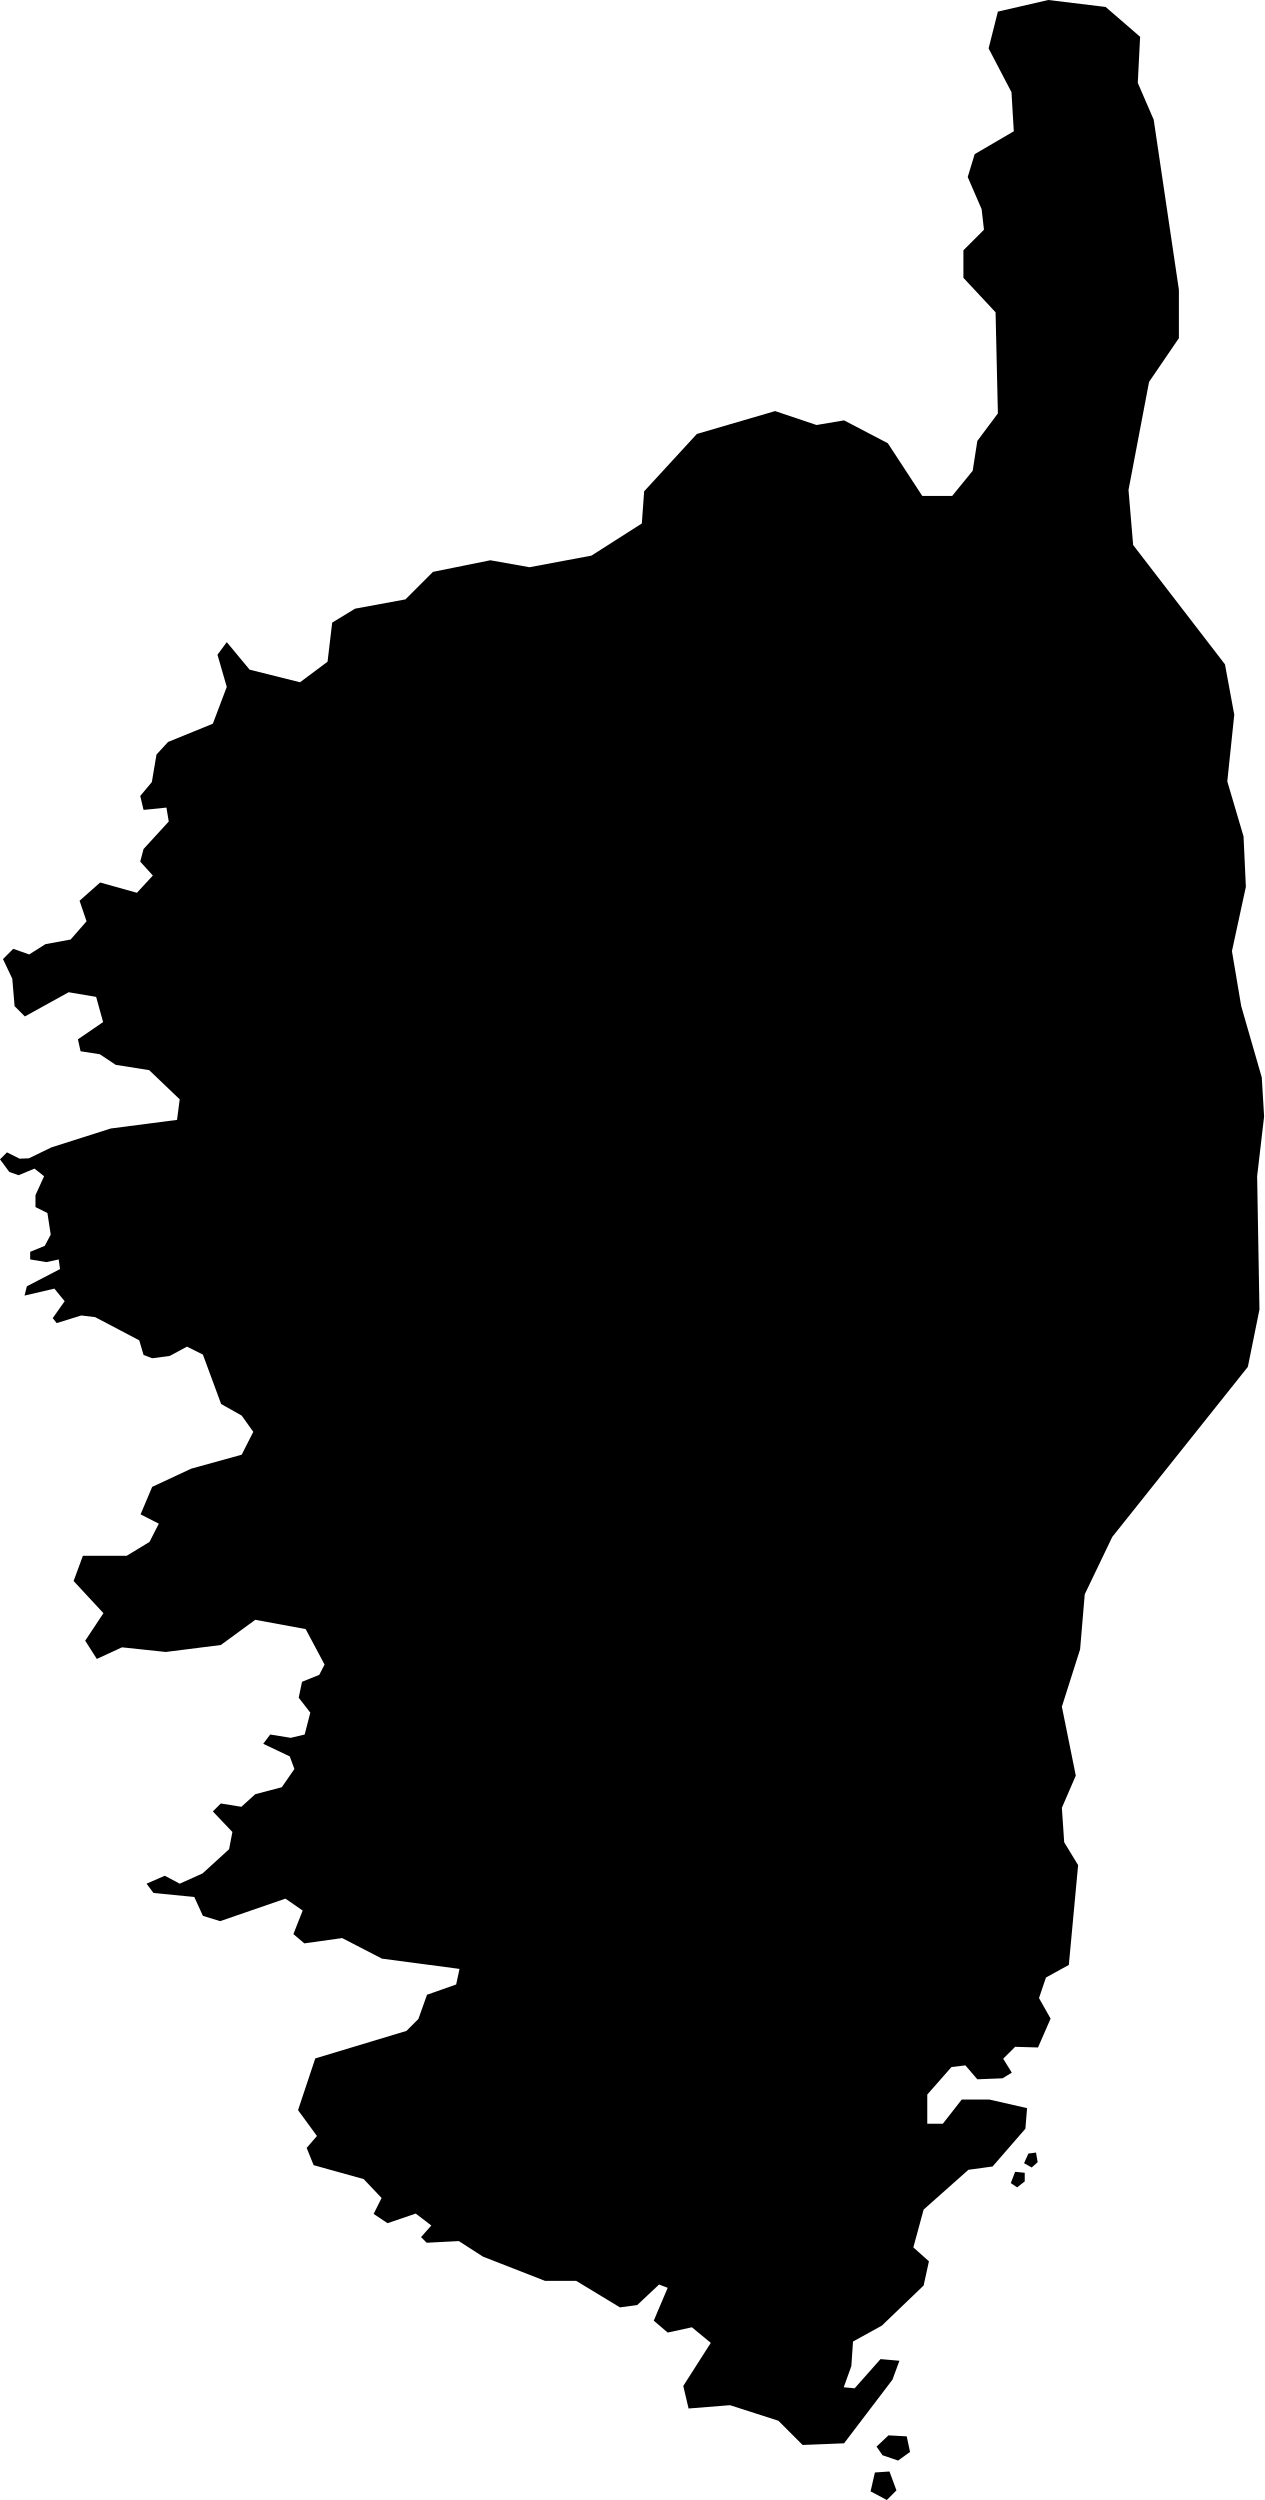
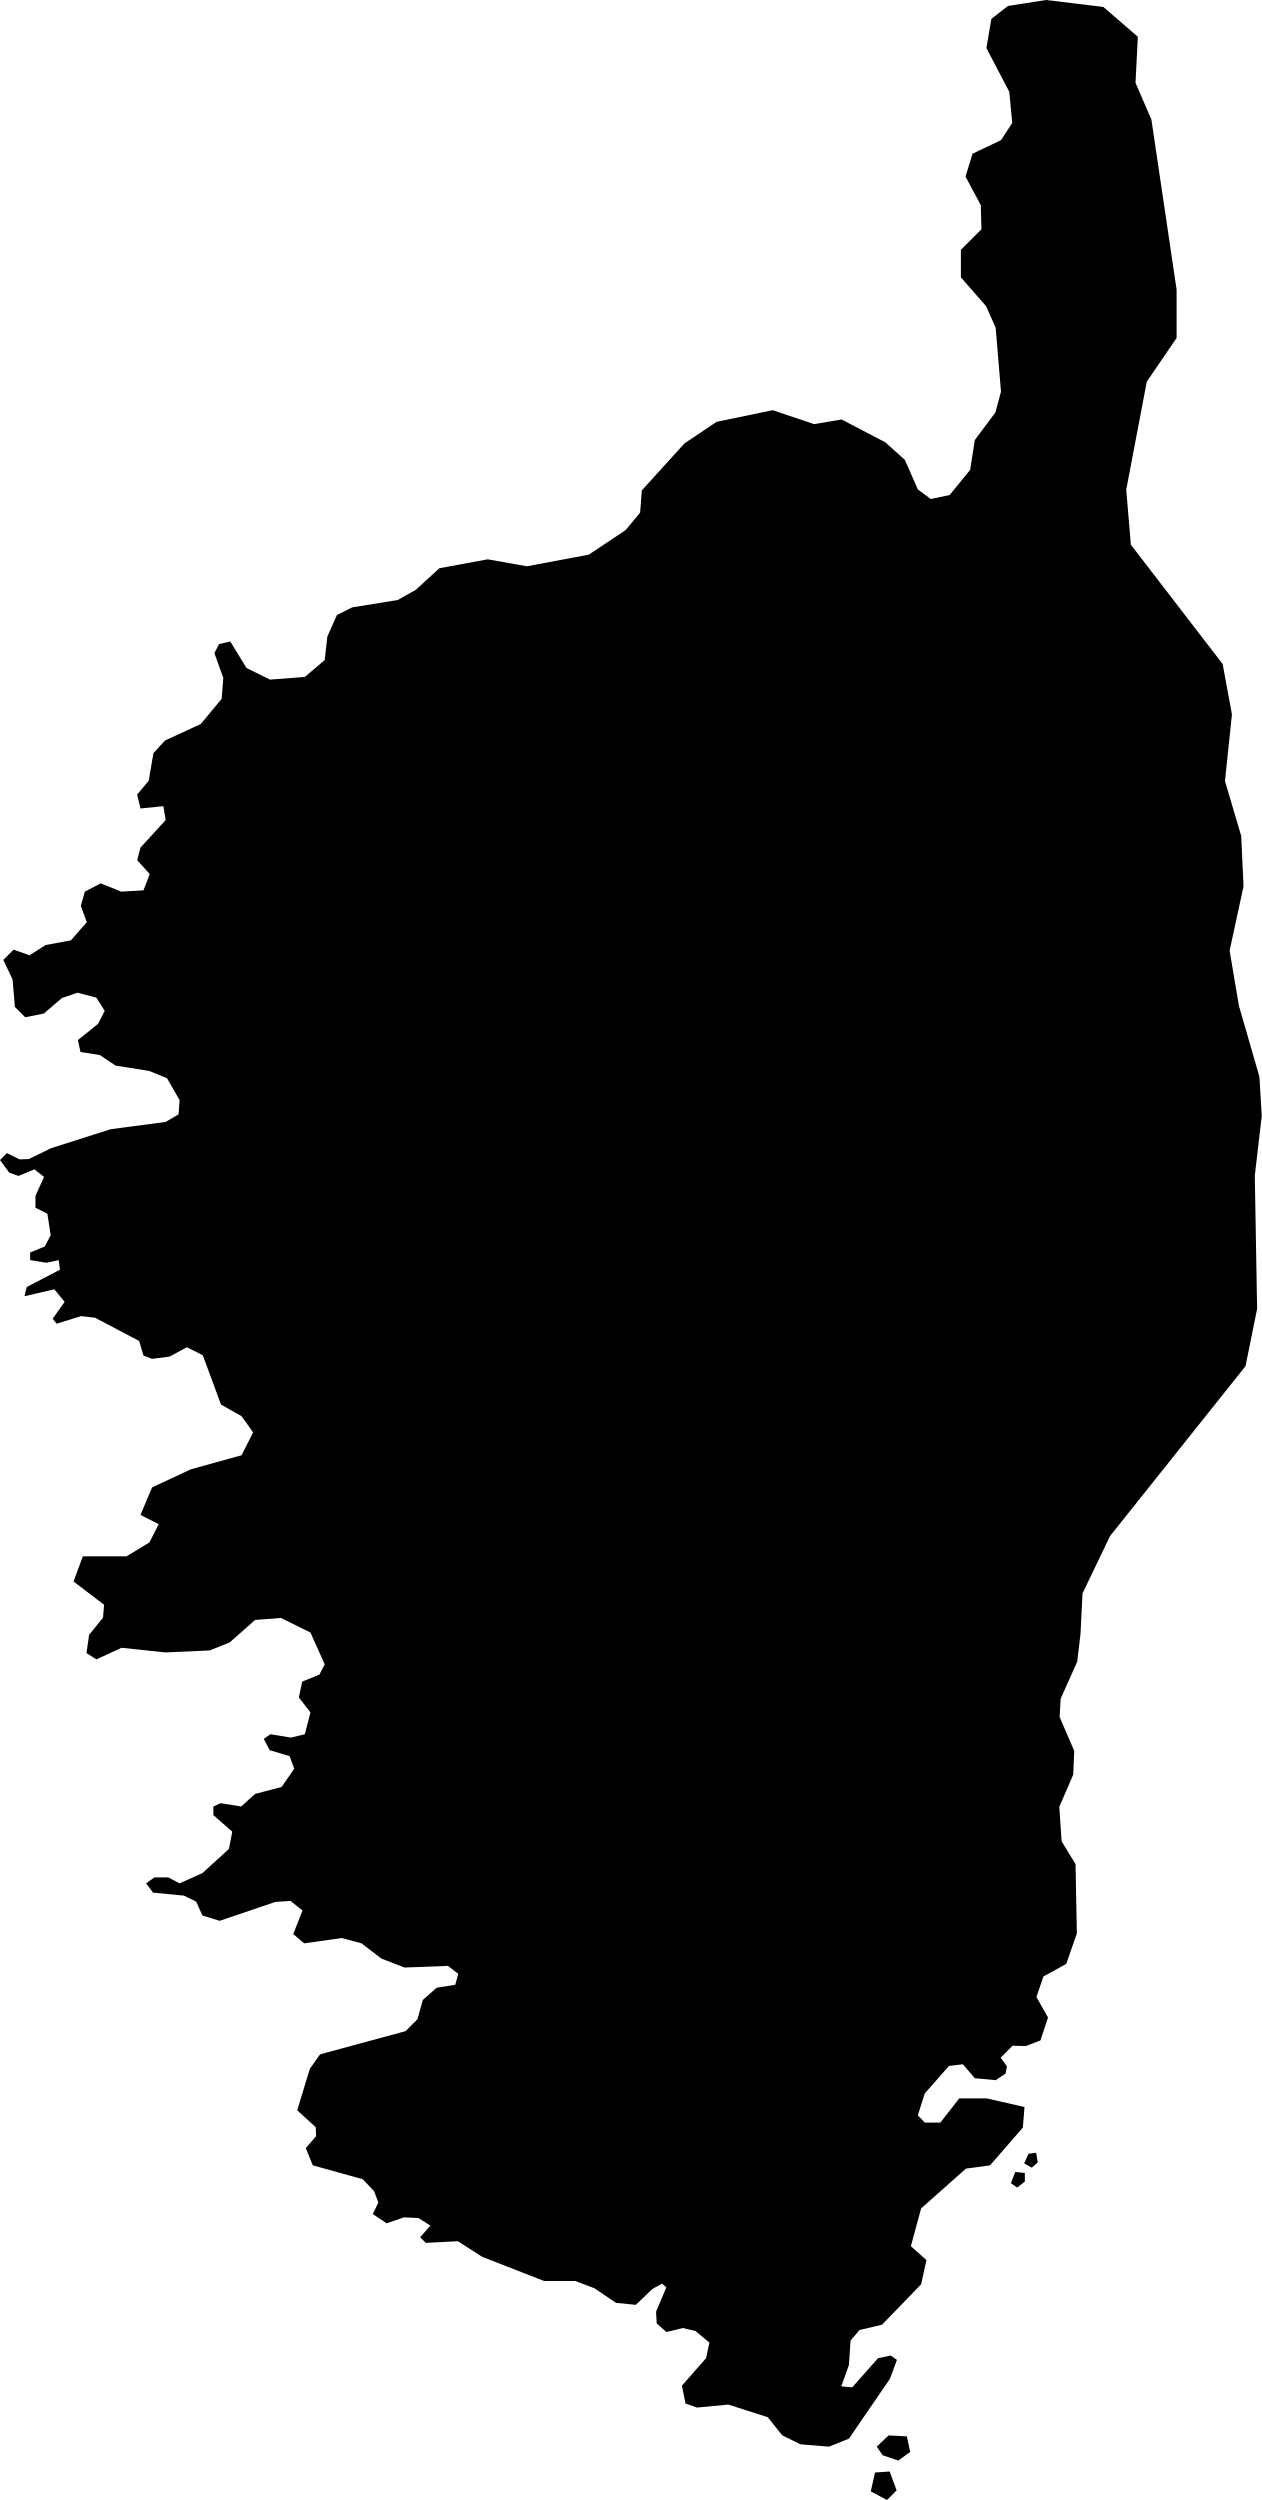
- <svg xmlns="http://www.w3.org/2000/svg" viewBox="672.967 280.556 3.813 7.541">
-   <path d="M675.611,287.936l0.036-0.034l0.055,0.003l0.01,0.047l-0.036,0.026l-0.047-0.016L675.611,287.936z M675.642,288.097l0.029-0.029l-0.021-0.057l-0.044,0.003l-0.013,0.057L675.642,288.097z M676.035,287.154l0.023-0.018v-0.026l-0.029-0.003l-0.013,0.034L676.035,287.154z M676.056,287.081l0.023,0.013l0.018-0.016l-0.005-0.029l-0.023,0.003L676.056,287.081z M673.38,283.249l-0.111-0.031l-0.062,0.055l0.021,0.062l-0.048,0.055l-0.076,0.014l-0.049,0.031l-0.048-0.017l-0.031,0.031l0.028,0.059l0.007,0.083l0.031,0.031l0.132-0.073l0.083,0.014l0.021,0.076l-0.076,0.052l0.008,0.036l0.058,0.009l0.048,0.032l0.101,0.016l0.092,0.088l-0.008,0.062l-0.2,0.026l-0.179,0.057l-0.068,0.033l-0.028,0.001l-0.038-0.019l-0.021,0.021l0.028,0.038l0.028,0.01l0.048-0.02l0.029,0.023l-0.026,0.057v0.036l0.036,0.018l0.01,0.065l-0.018,0.034l-0.044,0.018v0.023l0.049,0.008l0.037-0.008l0.004,0.029l-0.1,0.052l-0.007,0.028l0.09-0.021l0.031,0.038l-0.036,0.051l0.012,0.015l0.074-0.023l0.042,0.005l0.133,0.07l0.013,0.044l0.026,0.01l0.053-0.007l0.052-0.028l0.048,0.024l0.055,0.149l0.062,0.035l0.035,0.049l-0.035,0.069l-0.152,0.042l-0.118,0.055l-0.035,0.083l0.055,0.028l-0.028,0.055l-0.069,0.042h-0.132l-0.028,0.076l0.09,0.097l-0.055,0.083l0.035,0.055l0.076-0.035l0.132,0.014l0.166-0.021l0.104-0.076l0.152,0.028l0.057,0.107l-0.016,0.031l-0.052,0.021l-0.01,0.048l0.035,0.045l-0.017,0.066l-0.042,0.01l-0.062-0.01l-0.021,0.028l0.08,0.038l0.014,0.038l-0.038,0.055l-0.08,0.021l-0.042,0.038l-0.062-0.01l-0.024,0.024l0.059,0.062l-0.01,0.052l-0.08,0.073l-0.069,0.031l-0.045-0.024l-0.055,0.024l0.021,0.028l0.123,0.012l0.026,0.057l0.052,0.016l0.197-0.068l0.052,0.036l-0.028,0.071l0.033,0.028l0.114-0.016l0.12,0.062l0.234,0.031l-0.01,0.047l-0.088,0.031l-0.026,0.073l-0.036,0.036l-0.275,0.083l-0.052,0.156l0.057,0.078l-0.031,0.036l0.021,0.052l0.151,0.042l0.054,0.057l-0.024,0.048l0.042,0.028l0.085-0.029l0.047,0.036l-0.031,0.035l0.017,0.017l0.097-0.005l0.073,0.047l0.187,0.073h0.094l0.132,0.08l0.052-0.007l0.066-0.062l0.026,0.01l-0.042,0.099l0.042,0.036l0.073-0.016l0.057,0.047l-0.083,0.13l0.016,0.068l0.125-0.01l0.146,0.047l0.073,0.073l0.125-0.005l0.146-0.192l0.021-0.057l-0.057-0.005l-0.078,0.088l-0.033-0.003l0.023-0.064l0.005-0.074l0.087-0.048l0.126-0.121l0.016-0.073l-0.047-0.042l0.031-0.114l0.135-0.12l0.073-0.01l0.099-0.114l0.005-0.062l-0.114-0.026h-0.083l-0.057,0.073h-0.047v-0.088l0.073-0.083l0.042-0.005l0.036,0.042l0.076-0.003l0.028-0.017l-0.026-0.042l0.036-0.036l0.069,0.002l0.038-0.087l-0.035-0.062l0.021-0.062l0.069-0.038l0.028-0.301l-0.042-0.069l-0.007-0.104l0.042-0.097l-0.042-0.208l0.055-0.173l0.014-0.166l0.083-0.173l0.409-0.513l0.035-0.173l-0.007-0.402l0.021-0.18l-0.007-0.118l-0.062-0.215l-0.028-0.166l0.042-0.194l-0.007-0.152l-0.049-0.166l0.021-0.201l-0.028-0.152l-0.277-0.36l-0.014-0.166l0.062-0.326l0.09-0.132v-0.146l-0.076-0.513l-0.048-0.111l0.007-0.139l-0.104-0.09l-0.173-0.021l-0.152,0.035l-0.028,0.111l0.069,0.132l0.007,0.118l-0.118,0.069l-0.021,0.069l0.042,0.097l0.007,0.062l-0.062,0.062v0.083l0.097,0.104l0.007,0.305l-0.062,0.083l-0.014,0.09l-0.062,0.076h-0.09l-0.104-0.159l-0.132-0.069l-0.083,0.014l-0.125-0.042l-0.236,0.069l-0.159,0.173l-0.007,0.097l-0.152,0.097l-0.187,0.035l-0.118-0.021l-0.173,0.035l-0.083,0.083l-0.152,0.028l-0.069,0.042l-0.014,0.118l-0.083,0.062l-0.152-0.038l-0.069-0.083l-0.028,0.038l0.028,0.097l-0.042,0.111l-0.135,0.055l-0.035,0.038l-0.014,0.083l-0.035,0.042l0.01,0.042l0.069-0.007l0.007,0.042l-0.076,0.083l-0.01,0.038l0.038,0.042L673.38,283.249z" />
+ <svg xmlns="http://www.w3.org/2000/svg" viewBox="672.965 280.552 3.808 7.545">
+   <path d="M675.611,287.936l0.036-0.034l0.055,0.003l0.01,0.047l-0.036,0.026l-0.047-0.016L675.611,287.936z M675.642,288.097l0.029-0.029l-0.021-0.057l-0.044,0.003l-0.013,0.057L675.642,288.097z M676.035,287.154l0.023-0.018v-0.026l-0.029-0.003l-0.013,0.034L676.035,287.154z M676.056,287.081l0.023,0.013l0.018-0.016l-0.005-0.029l-0.023,0.003L676.056,287.081z M673.398,283.239l-0.067,0.004l-0.062-0.025l-0.048,0.025l-0.012,0.043l0.018,0.049l-0.048,0.055l-0.076,0.014l-0.049,0.031l-0.048-0.017l-0.031,0.031l0.028,0.059l0.007,0.083l0.031,0.031l0.056-0.011l0.055-0.047l0.047-0.016l0.057,0.015l0.025,0.04l-0.02,0.039l-0.061,0.049l0.008,0.036l0.058,0.009l0.048,0.032l0.101,0.016l0.054,0.022l0.038,0.066l-0.003,0.043l-0.039,0.023l-0.166,0.022l-0.179,0.057l-0.068,0.033l-0.028,0.001l-0.038-0.019l-0.021,0.021l0.028,0.038l0.028,0.01l0.048-0.02l0.029,0.023l-0.026,0.057v0.036l0.036,0.018l0.01,0.065l-0.018,0.034l-0.044,0.018v0.023l0.049,0.008l0.037-0.008l0.004,0.029l-0.1,0.052l-0.007,0.028l0.09-0.021l0.031,0.038l-0.036,0.051l0.012,0.015l0.074-0.023l0.042,0.005l0.133,0.07l0.013,0.044l0.026,0.01l0.053-0.007l0.052-0.028l0.048,0.024l0.055,0.149l0.062,0.035l0.035,0.049l-0.035,0.069l-0.152,0.042l-0.118,0.055l-0.035,0.083l0.055,0.028l-0.028,0.055l-0.069,0.042h-0.132l-0.028,0.076l0.092,0.07l-0.003,0.039l-0.042,0.052l-0.008,0.055l0.03,0.019l0.076-0.035l0.132,0.014l0.134-0.006l0.06-0.024l0.077-0.068l0.078-0.006l0.089,0.044l0.043,0.096l-0.016,0.031l-0.052,0.021l-0.01,0.048l0.035,0.045l-0.017,0.066l-0.042,0.01l-0.062-0.01l-0.02,0.014l0.018,0.034l0.06,0.018l0.014,0.038l-0.038,0.055l-0.08,0.021l-0.042,0.038l-0.062-0.01l-0.022,0.01v0.026l0.057,0.05l-0.01,0.052l-0.08,0.073l-0.069,0.031l-0.034-0.018h-0.042l-0.025,0.018l0.021,0.028l0.093,0.009l0.037,0.018l0.019,0.042l0.052,0.016l0.168-0.057l0.046-0.003l0.036,0.029l-0.028,0.071l0.033,0.028l0.114-0.016l0.059,0.016l0.06,0.046l0.07,0.027l0.131-0.005l0.031,0.024l-0.009,0.033l-0.056,0.009l-0.042,0.037l-0.016,0.058l-0.036,0.036l-0.258,0.07l-0.031,0.044l-0.038,0.125l0.056,0.051l0.001,0.027l-0.031,0.036l0.021,0.052l0.151,0.042l0.034,0.036l0.013,0.034l-0.017,0.035l0.042,0.028l0.052-0.018l0.044,0.002l0.036,0.023l-0.031,0.035l0.017,0.017l0.097-0.005l0.073,0.047l0.187,0.073h0.094l0.058,0.022l0.065,0.044l0.06,0.006l0.05-0.048l0.029-0.016l0.013,0.011l-0.031,0.074l0.002,0.035l0.029,0.026l0.05-0.012l0.038,0.009l0.042,0.035l-0.01,0.047l-0.073,0.083l0.011,0.054l0.035,0.012l0.094-0.009l0.119,0.038l0.044,0.055l0.055,0.027l0.086,0.007l0.06-0.024l0.124-0.181l0.021-0.057l-0.019-0.013l-0.038,0.008l-0.078,0.088l-0.033-0.003l0.023-0.064l0.005-0.074l0.027-0.032l0.068-0.016l0.118-0.122l0.016-0.073l-0.047-0.042l0.031-0.114l0.135-0.12l0.073-0.01l0.099-0.114l0.005-0.062l-0.114-0.026h-0.083l-0.057,0.073h-0.047l-0.021-0.022l0.021-0.066l0.073-0.083l0.042-0.005l0.036,0.042l0.063,0.006l0.03-0.02l0.004-0.022l-0.019-0.026l0.036-0.036l0.04,0.001l0.044-0.017l0.023-0.069l-0.035-0.062l0.021-0.062l0.069-0.038l0.032-0.092l-0.004-0.209l-0.042-0.069l-0.007-0.104l0.042-0.097l0.003-0.072l-0.044-0.102l0.003-0.055l0.05-0.112l0.01-0.084l0.006-0.122l0.083-0.173l0.409-0.513l0.035-0.173l-0.007-0.402l0.021-0.18l-0.007-0.118l-0.062-0.215l-0.028-0.166l0.042-0.194l-0.007-0.152l-0.049-0.166l0.021-0.201l-0.028-0.152l-0.277-0.36l-0.014-0.166l0.062-0.326l0.09-0.132v-0.146l-0.076-0.513l-0.048-0.111l0.007-0.139l-0.104-0.09l-0.173-0.021l-0.115,0.018l-0.05,0.039l-0.015,0.088l0.069,0.132l0.009,0.094l-0.034,0.052l-0.086,0.041l-0.021,0.069l0.046,0.086l0.002,0.073l-0.062,0.062v0.083l0.076,0.087l0.029,0.065l0.016,0.193l-0.017,0.063l-0.062,0.083l-0.014,0.09l-0.062,0.076l-0.057,0.012l-0.039-0.029l-0.039-0.089l-0.059-0.053l-0.132-0.069l-0.083,0.014l-0.125-0.042l-0.169,0.035l-0.097,0.065l-0.129,0.142l-0.005,0.067l-0.044,0.053l-0.111,0.074l-0.187,0.035l-0.118-0.021l-0.146,0.027l-0.071,0.065l-0.055,0.031l-0.137,0.022l-0.046,0.023l-0.029,0.065l-0.008,0.071l-0.06,0.051l-0.105,0.008l-0.071-0.035l-0.049-0.08l-0.034,0.008l-0.014,0.027l0.027,0.075l-0.005,0.063l-0.063,0.076l-0.108,0.05l-0.035,0.038l-0.014,0.083l-0.035,0.042l0.01,0.042l0.069-0.007l0.007,0.042l-0.076,0.083l-0.01,0.038l0.038,0.042L673.398,283.239z" />
</svg>
